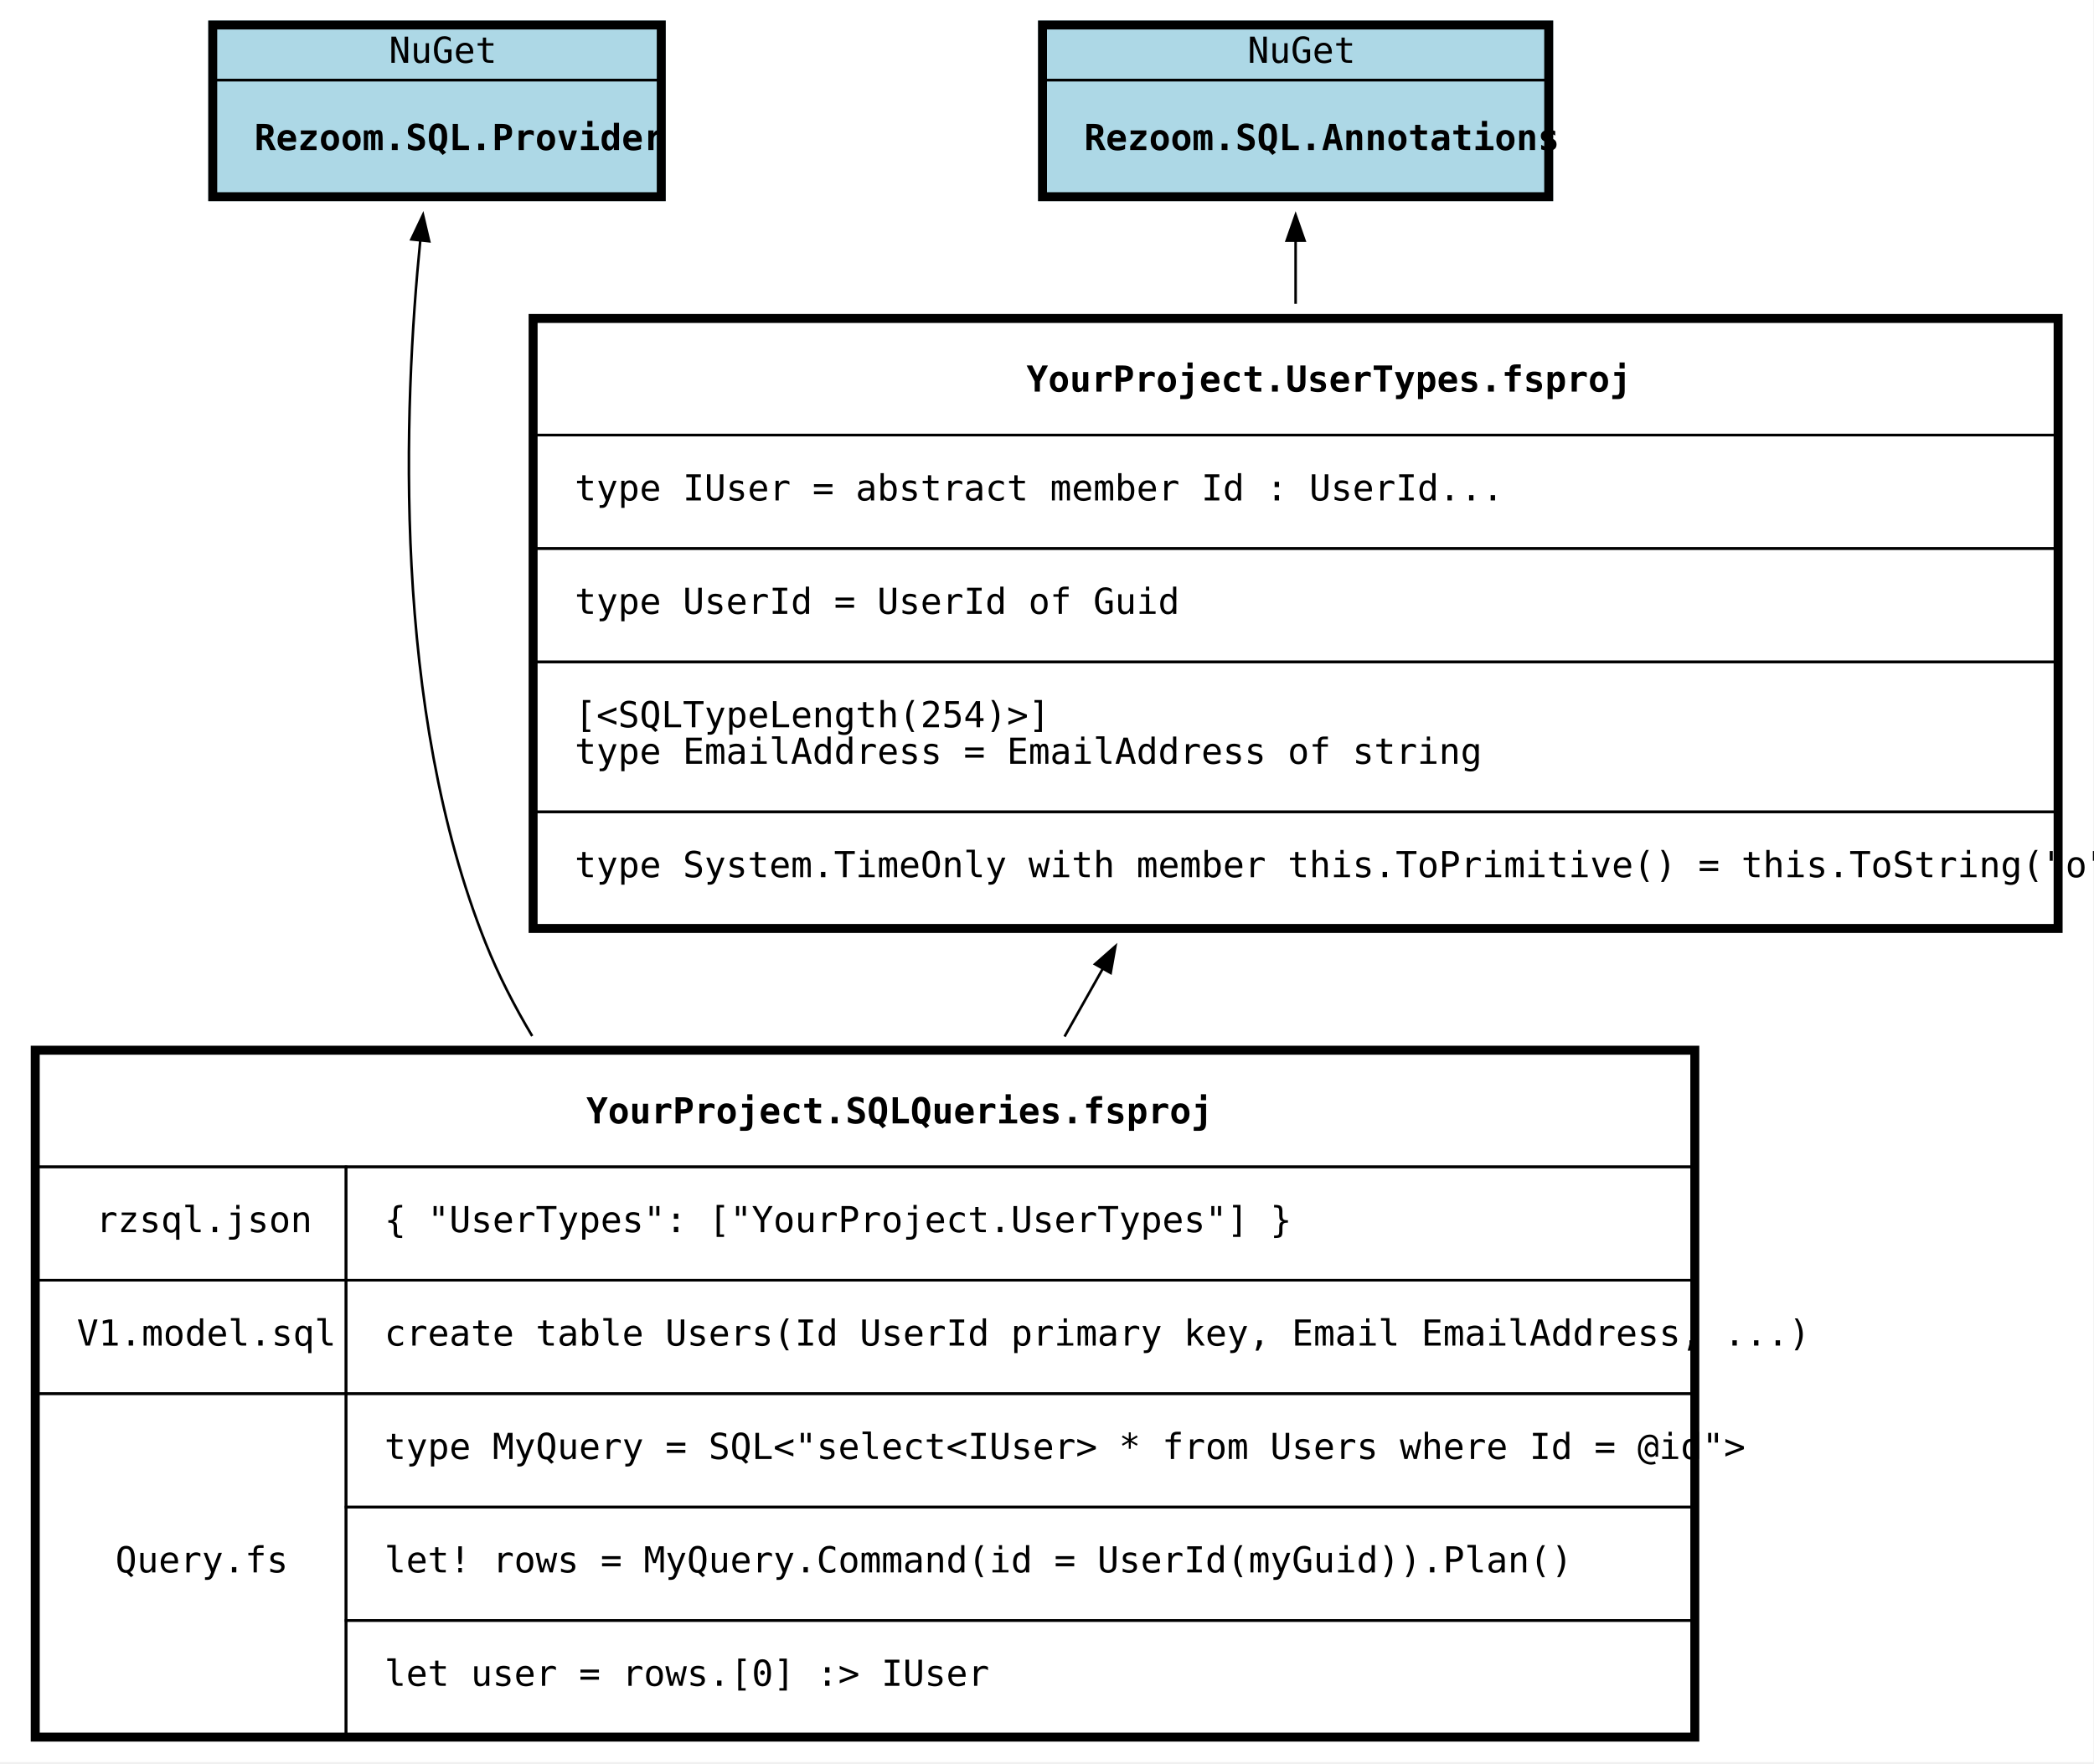
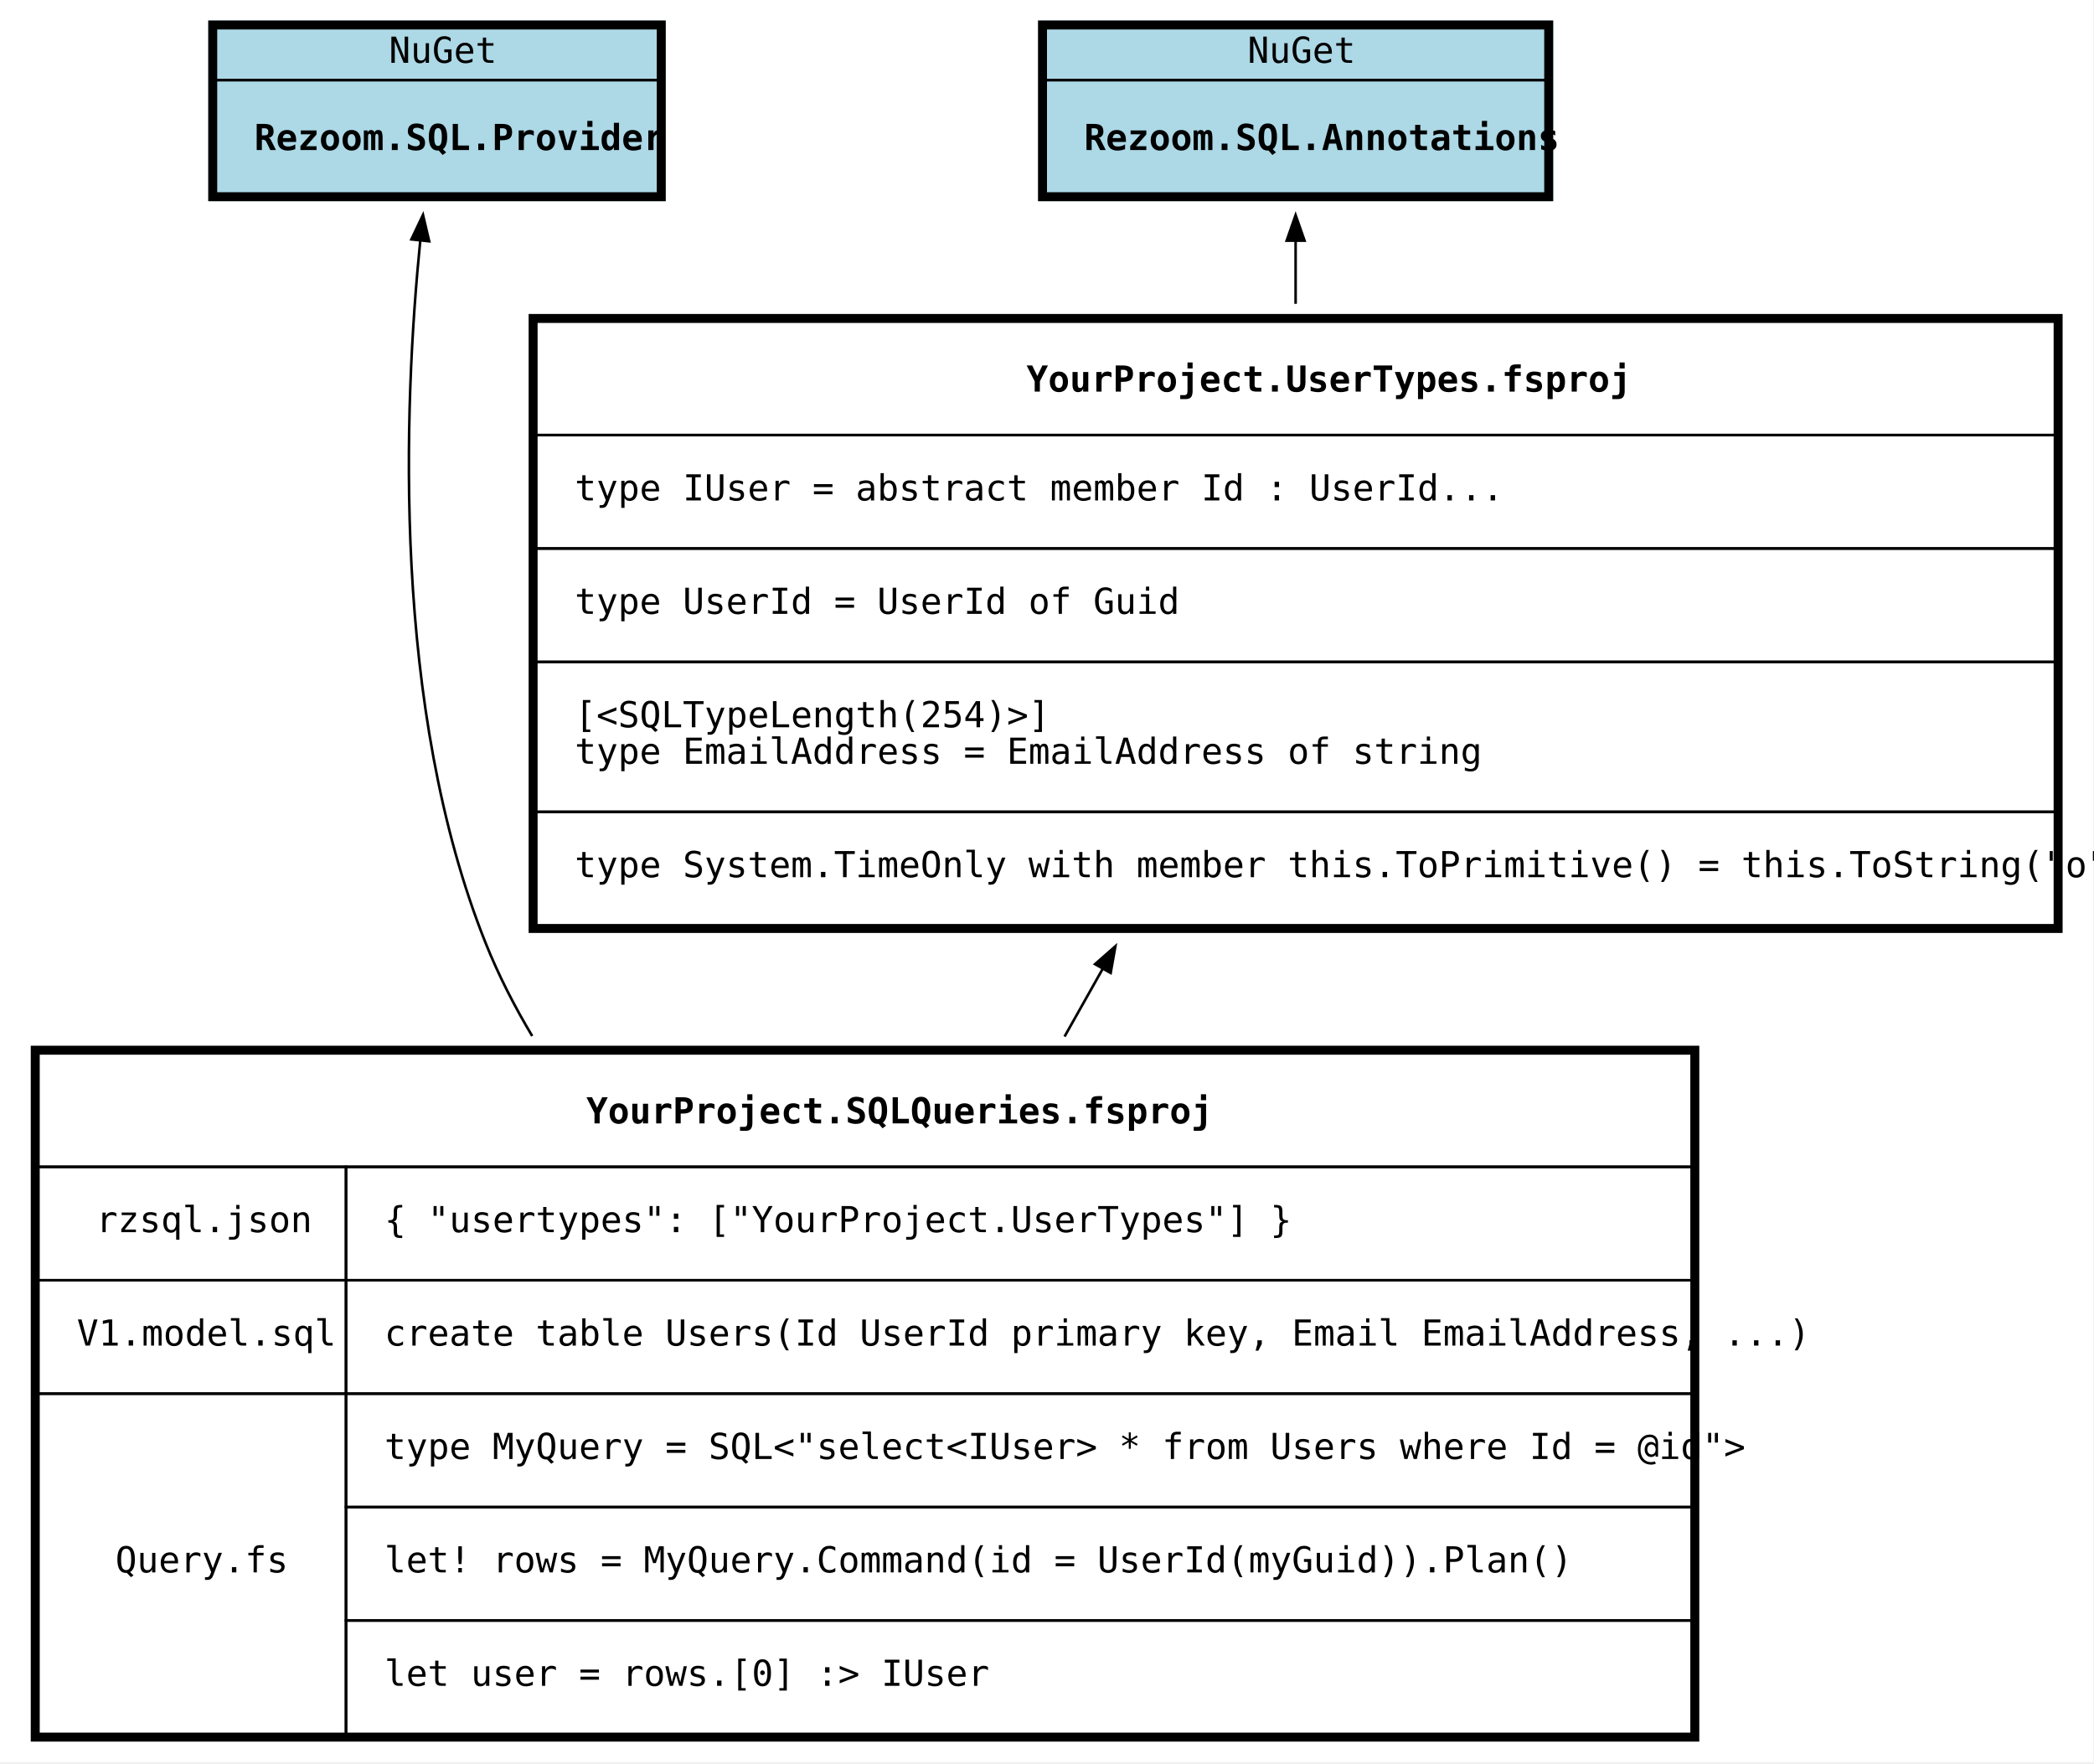
<svg xmlns="http://www.w3.org/2000/svg" width="817pt" height="688pt" viewBox="0.00 0.00 817.00 688.00">
  <g id="graph0" class="graph" transform="scale(1 1) rotate(0) translate(4 683.5)">
    <polygon fill="white" stroke="none" points="-4,4 -4,-683.5 812.75,-683.5 812.75,4 -4,4" />
    <g id="node1" class="node">
      <polygon fill="lightblue" stroke="none" points="77.25,-605 77.25,-675.5 255.75,-675.5 255.75,-605 77.25,-605" />
      <polygon fill="none" stroke="black" points="80.25,-652.25 80.25,-672.5 252.75,-672.5 252.75,-652.25 80.25,-652.25" />
      <text xml:space="preserve" text-anchor="start" x="147.75" y="-659" font-family="Consolas" font-size="14.00">NuGet</text>
      <polygon fill="none" stroke="black" points="80.25,-608 80.25,-652.25 252.75,-652.25 252.75,-608 80.25,-608" />
      <text xml:space="preserve" text-anchor="start" x="95.25" y="-624.95" font-family="Consolas" font-weight="bold" font-size="14.00">Rezoom.SQL.Provider</text>
      <polygon fill="none" stroke="black" stroke-width="3" points="78.75,-606.5 78.75,-674 254.25,-674 254.25,-606.5 78.75,-606.5" />
    </g>
    <g id="node2" class="node">
      <polygon fill="lightblue" stroke="none" points="401,-605 401,-675.5 602,-675.5 602,-605 401,-605" />
      <polygon fill="none" stroke="black" points="404,-652.25 404,-672.5 599,-672.5 599,-652.25 404,-652.25" />
      <text xml:space="preserve" text-anchor="start" x="482.75" y="-659" font-family="Consolas" font-size="14.00">NuGet</text>
      <polygon fill="none" stroke="black" points="404,-608 404,-652.25 599,-652.25 599,-608 404,-608" />
      <text xml:space="preserve" text-anchor="start" x="419" y="-624.95" font-family="Consolas" font-weight="bold" font-size="14.00">Rezoom.SQL.Annotations</text>
      <polygon fill="none" stroke="black" stroke-width="3" points="402.5,-606.5 402.5,-674 600.5,-674 600.5,-606.5 402.5,-606.5" />
    </g>
    <g id="node3" class="node">
      <polygon fill="none" stroke="black" points="205.25,-513.75 205.25,-558 797.75,-558 797.75,-513.75 205.25,-513.75" />
      <text xml:space="preserve" text-anchor="start" x="396.5" y="-530.7" font-family="Consolas" font-weight="bold" font-size="14.00">YourProject.UserTypes.fsproj</text>
      <polygon fill="none" stroke="black" points="205.25,-469.5 205.25,-513.75 797.75,-513.75 797.75,-469.5 205.25,-469.5" />
      <text xml:space="preserve" text-anchor="start" x="220.25" y="-488.25" font-family="Consolas" font-size="14.00">type IUser = abstract member Id : UserId...</text>
      <polygon fill="none" stroke="black" points="205.25,-425.25 205.25,-469.5 797.75,-469.5 797.75,-425.25 205.25,-425.25" />
      <text xml:space="preserve" text-anchor="start" x="220.25" y="-444" font-family="Consolas" font-size="14.00">type UserId = UserId of Guid</text>
      <polygon fill="none" stroke="black" points="205.25,-366.75 205.25,-425.25 797.75,-425.25 797.75,-366.75 205.25,-366.75" />
      <text xml:space="preserve" text-anchor="start" x="220.25" y="-399.75" font-family="Consolas" font-size="14.00">[&lt;SQLTypeLength(254)&gt;]</text>
      <text xml:space="preserve" text-anchor="start" x="220.25" y="-385.5" font-family="Consolas" font-size="14.00">type EmailAddress = EmailAddress of string</text>
      <polygon fill="none" stroke="black" points="205.25,-322.5 205.25,-366.75 797.75,-366.75 797.75,-322.5 205.25,-322.5" />
      <text xml:space="preserve" text-anchor="start" x="220.25" y="-341.25" font-family="Consolas" font-size="14.00">type System.TimeOnly with member this.ToPrimitive() = this.ToString("o")...</text>
      <polygon fill="none" stroke="black" stroke-width="3" points="203.75,-321 203.75,-559.5 799.25,-559.5 799.25,-321 203.75,-321" />
    </g>
    <g id="edge3" class="edge">
      <path fill="none" stroke="black" d="M501.5,-564.96C501.5,-573.58 501.5,-581.93 501.5,-589.73" />
      <polygon fill="black" stroke="black" points="498,-589.59 501.5,-599.59 505,-589.59 498,-589.59" />
    </g>
    <g id="node4" class="node">
      <polygon fill="none" stroke="black" points="11,-228.25 11,-272.5 656,-272.5 656,-228.25 11,-228.25" />
      <text xml:space="preserve" text-anchor="start" x="224.75" y="-245.2" font-family="Consolas" font-weight="bold" font-size="14.00">YourProject.SQLQueries.fsproj</text>
      <polygon fill="none" stroke="black" points="11,-184 11,-228.25 131,-228.25 131,-184 11,-184" />
      <text xml:space="preserve" text-anchor="start" x="33.5" y="-202.75" font-family="Consolas" font-size="14.00">rzsql.json</text>
      <polygon fill="none" stroke="black" points="131,-184 131,-228.25 656,-228.25 656,-184 131,-184" />
-       <text xml:space="preserve" text-anchor="start" x="146" y="-202.75" font-family="Consolas" font-size="14.00">{ "UserTypes": ["YourProject.UserTypes"] }</text>
+       <text xml:space="preserve" text-anchor="start" x="146" y="-202.75" font-family="Consolas" font-size="14.00">{ "usertypes": ["YourProject.UserTypes"] }</text>
      <polygon fill="none" stroke="black" points="11,-139.75 11,-184 131,-184 131,-139.75 11,-139.75" />
      <text xml:space="preserve" text-anchor="start" x="26" y="-158.5" font-family="Consolas" font-size="14.00">V1.model.sql</text>
      <polygon fill="none" stroke="black" points="131,-139.75 131,-184 656,-184 656,-139.75 131,-139.75" />
      <text xml:space="preserve" text-anchor="start" x="146" y="-158.5" font-family="Consolas" font-size="14.00">create table Users(Id UserId primary key, Email EmailAddress, ...)</text>
      <polygon fill="none" stroke="black" points="11,-7 11,-139.75 131,-139.75 131,-7 11,-7" />
      <text xml:space="preserve" text-anchor="start" x="41" y="-70" font-family="Consolas" font-size="14.00">Query.fs</text>
      <polygon fill="none" stroke="black" points="131,-95.5 131,-139.75 656,-139.75 656,-95.5 131,-95.5" />
      <text xml:space="preserve" text-anchor="start" x="146" y="-114.25" font-family="Consolas" font-size="14.00">type MyQuery = SQL&lt;"select&lt;IUser&gt; * from Users where Id = @id"&gt;</text>
      <polygon fill="none" stroke="black" points="131,-51.25 131,-95.5 656,-95.5 656,-51.25 131,-51.25" />
      <text xml:space="preserve" text-anchor="start" x="146" y="-70" font-family="Consolas" font-size="14.00">let! rows = MyQuery.Command(id = UserId(myGuid)).Plan()</text>
      <polygon fill="none" stroke="black" points="131,-7 131,-51.25 656,-51.25 656,-7 131,-7" />
      <text xml:space="preserve" text-anchor="start" x="146" y="-25.75" font-family="Consolas" font-size="14.00">let user = rows.[0] :&gt; IUser</text>
      <polygon fill="none" stroke="black" stroke-width="3" points="9.5,-5.5 9.5,-274 657.5,-274 657.5,-5.5 9.5,-5.5" />
    </g>
    <g id="edge2" class="edge">
      <path fill="none" stroke="black" d="M203.65,-279.28C196.64,-291.01 190.45,-303.13 185.5,-315.5 148.89,-406.97 153.46,-524.67 160.01,-589.99" />
      <polygon fill="black" stroke="black" points="156.5,-590.1 161.04,-599.67 163.46,-589.36 156.5,-590.1" />
    </g>
    <g id="edge1" class="edge">
      <path fill="none" stroke="black" d="M411.35,-279.08C416.34,-287.94 421.36,-296.86 426.34,-305.7" />
      <polygon fill="black" stroke="black" points="423.24,-307.33 431.19,-314.32 429.34,-303.89 423.24,-307.33" />
    </g>
  </g>
</svg>
